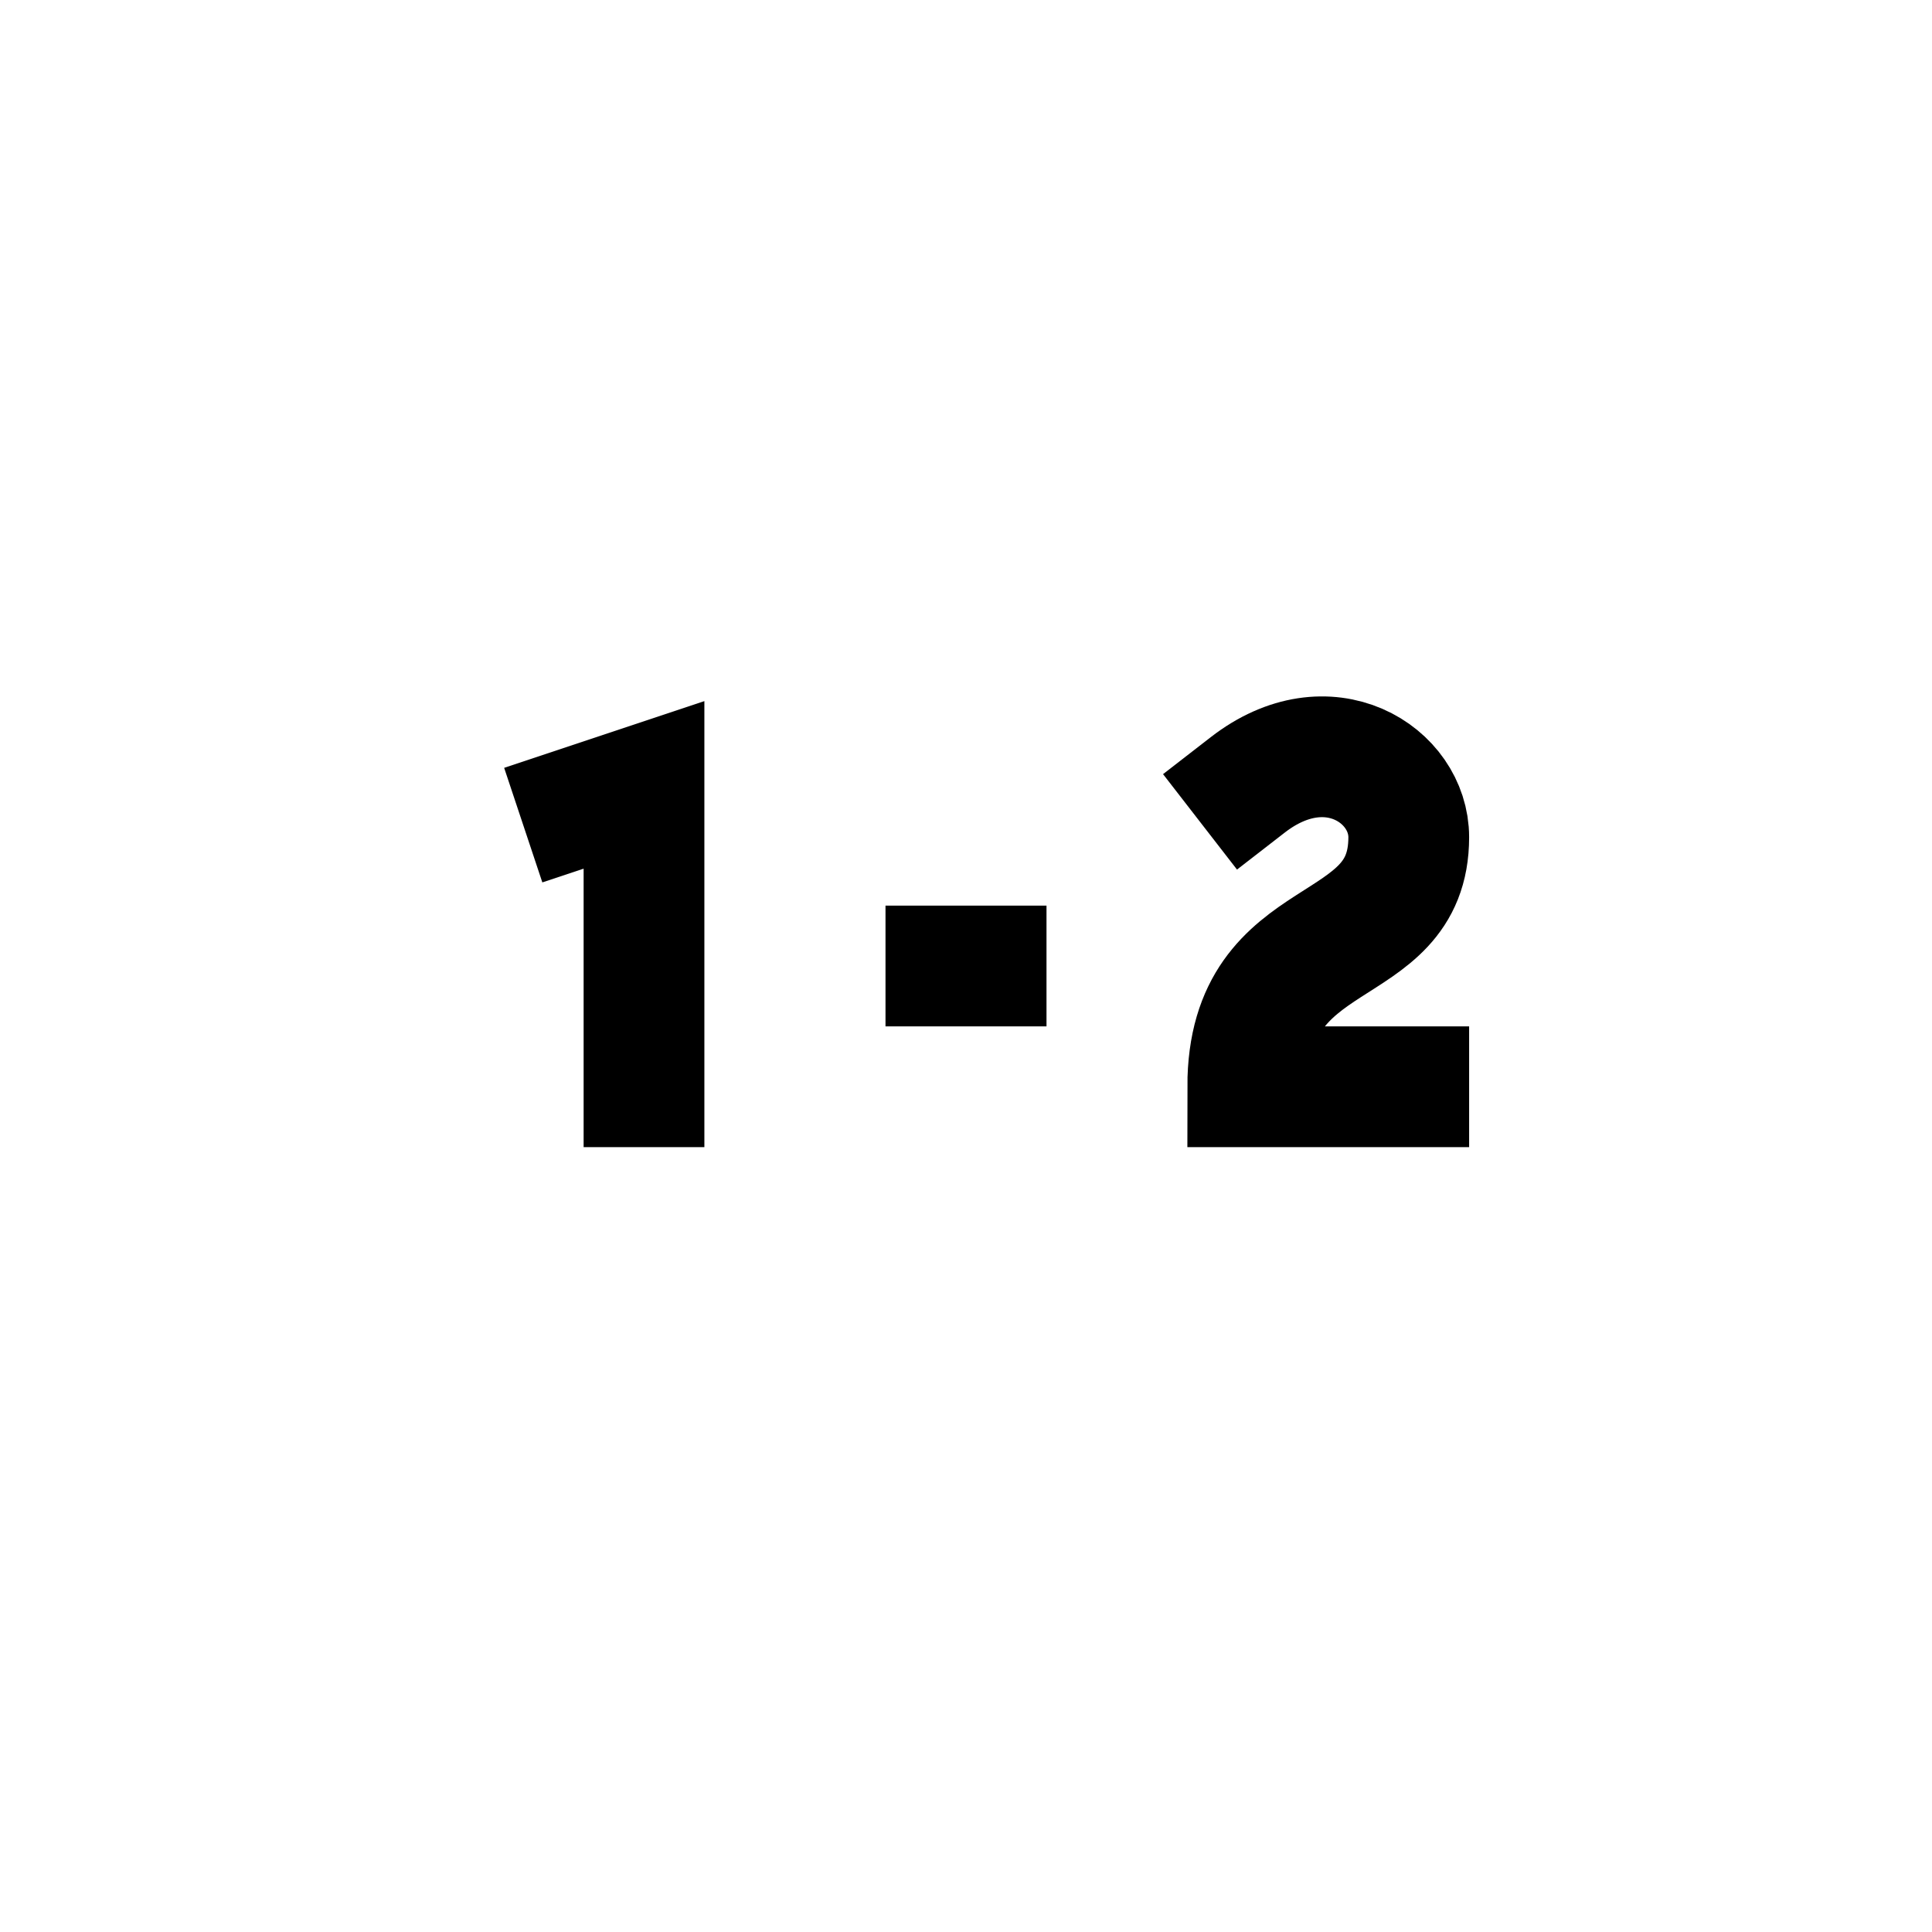
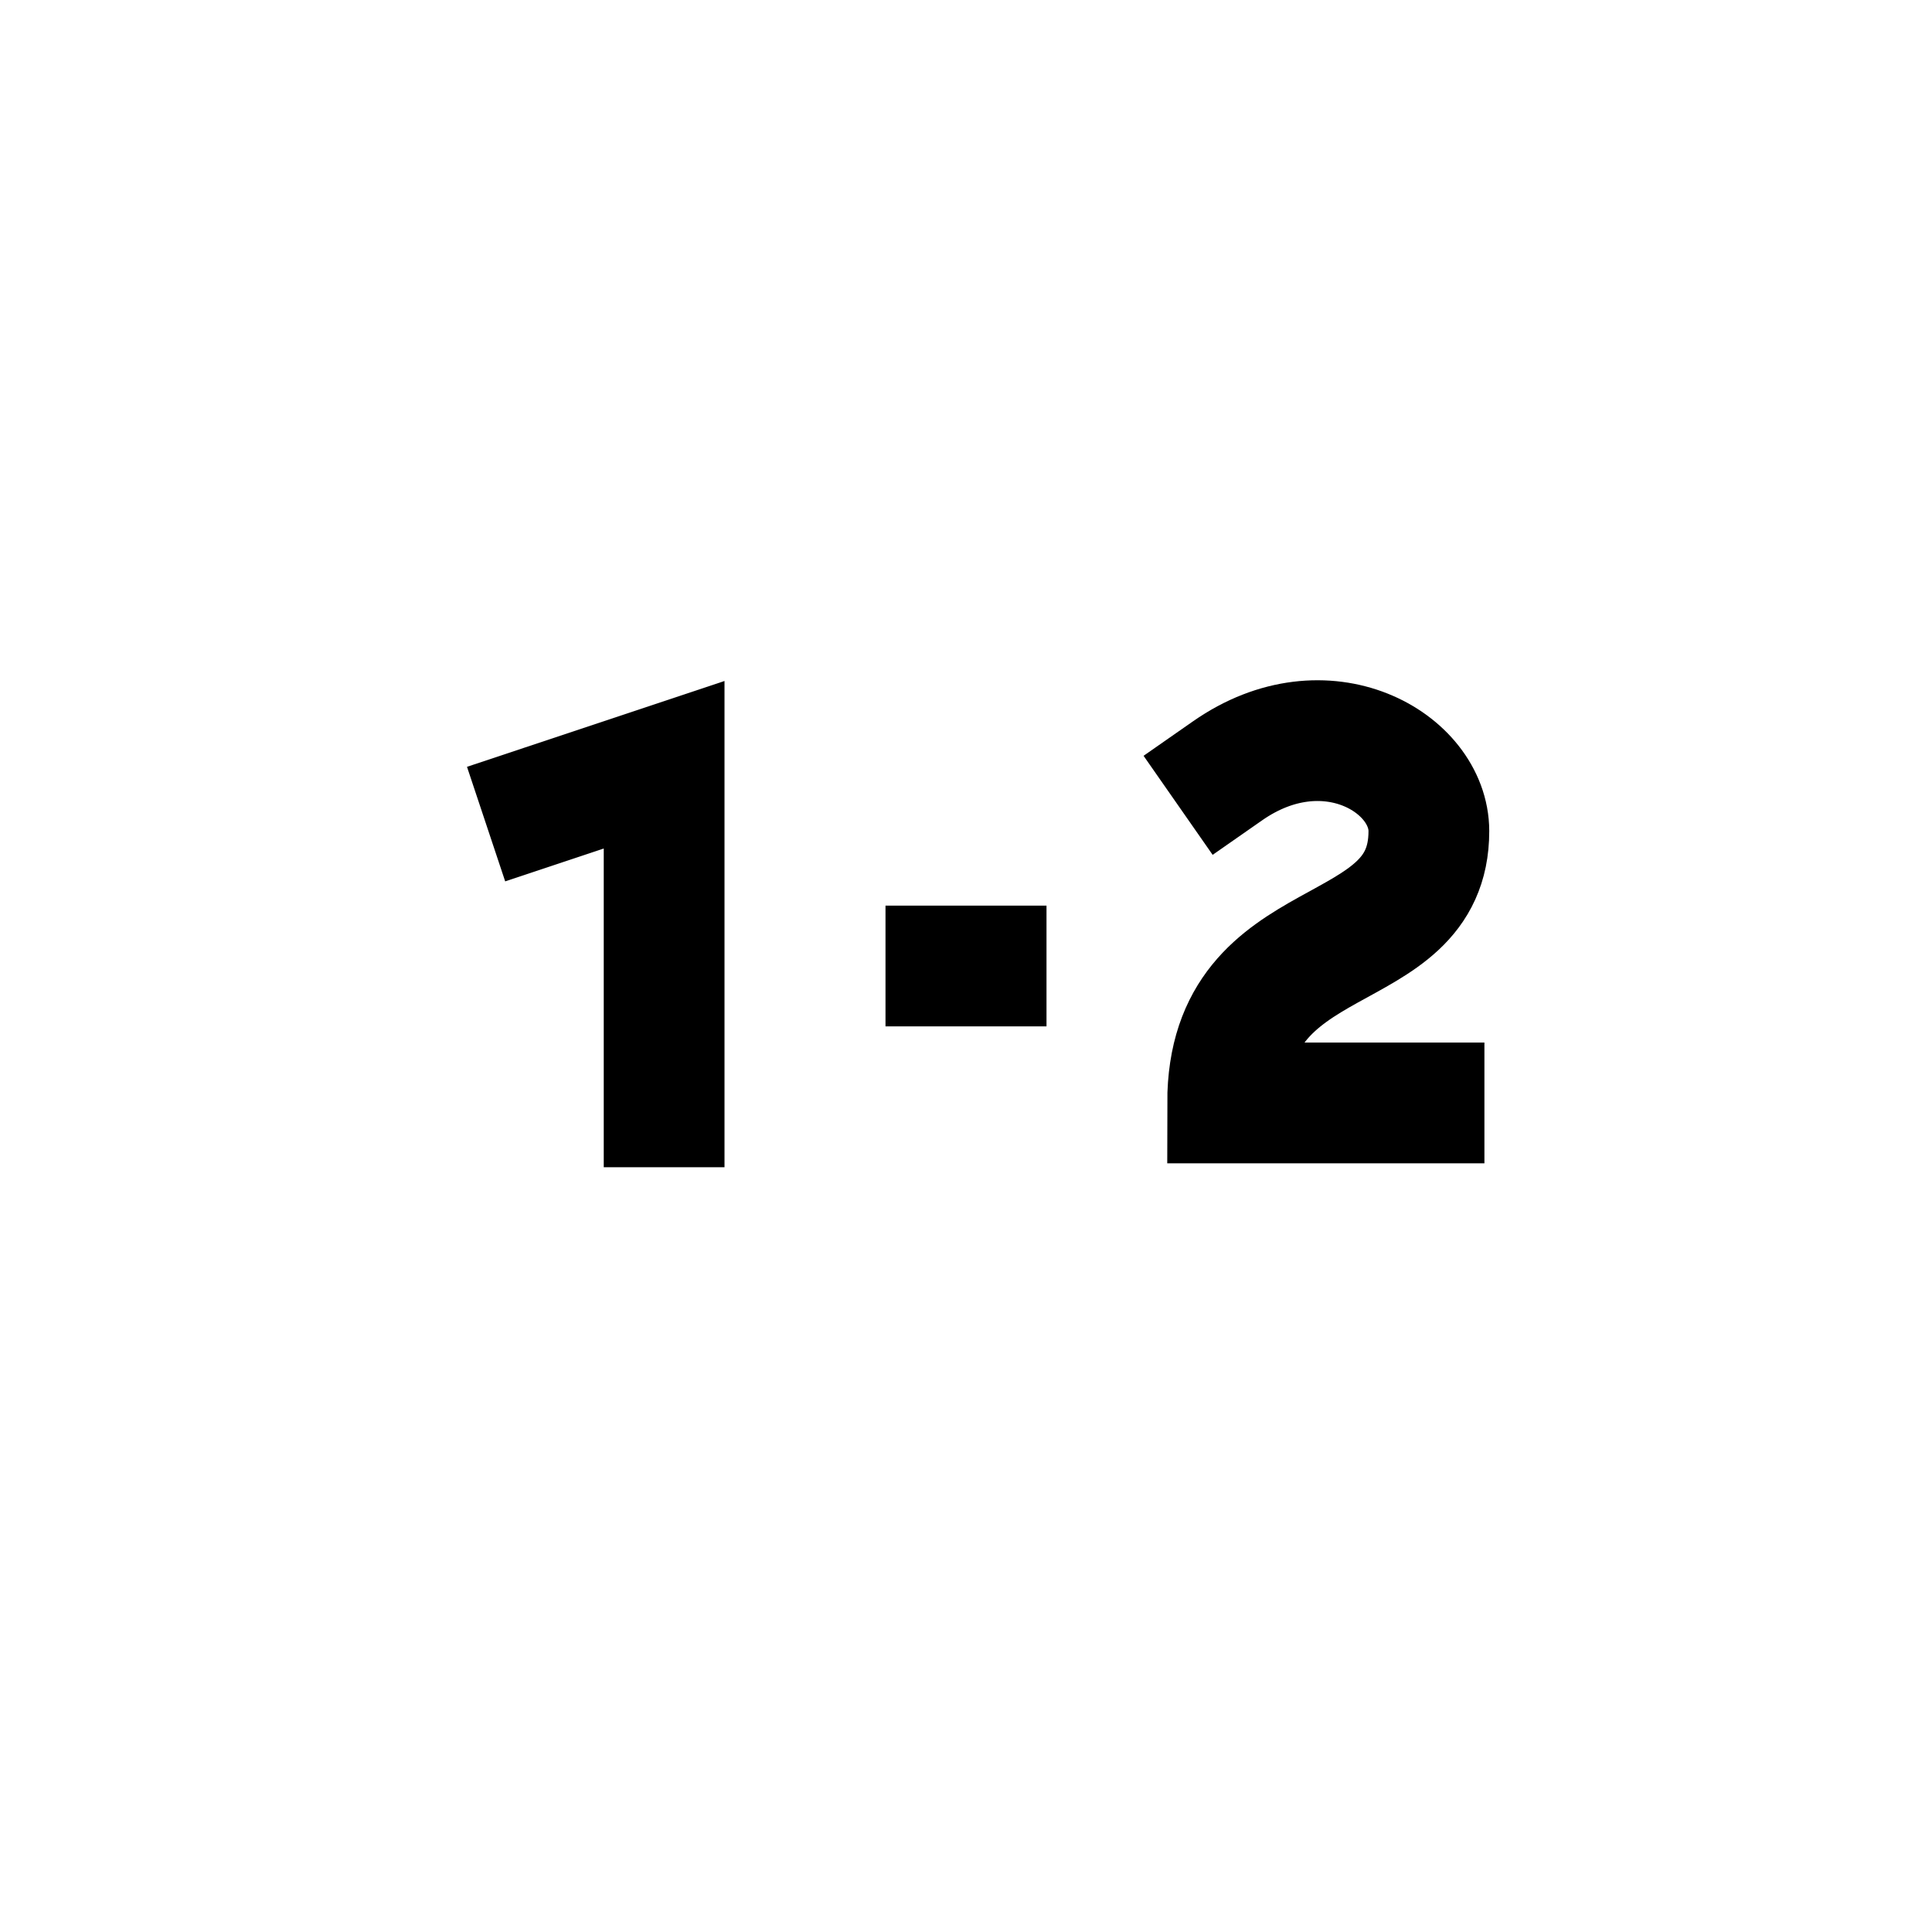
<svg xmlns="http://www.w3.org/2000/svg" viewBox="0 0 24 24" style="fill: none" stroke="currentColor" stroke-width="1.5">
-   <path d="M8 14.25C8 13.85 8 10.917 8 9.75L6.5 10.25" />
+   <path d="M8.25 13.75V9.5L6.75 10" stroke-linecap="square" />
  <path d="M11 12H13" />
-   <path d="M17.5 13.5H15.5C15.5 11.433 17.5 11.95 17.5 10.4C17.5 9.625 16.5 8.975 15.5 9.75" stroke-linecap="square" />
+   <path d="M17.69 13.701H15.25C15.25 11.432 17.75 12.027 17.75 10.325C17.75 9.474 16.47 8.724 15.25 9.575" stroke-linecap="square" />
</svg>
